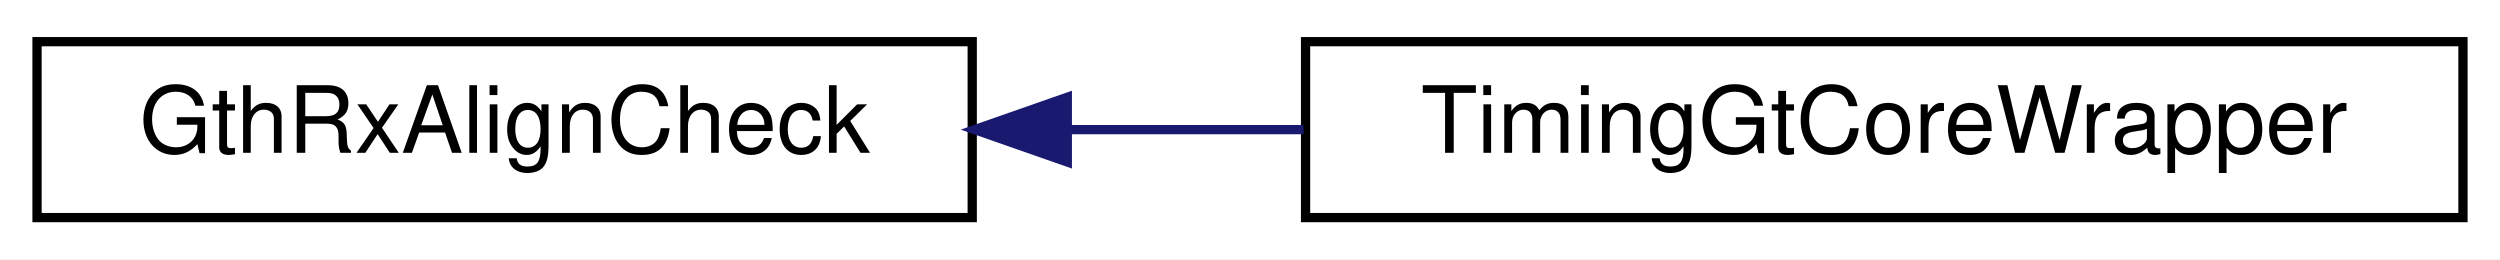
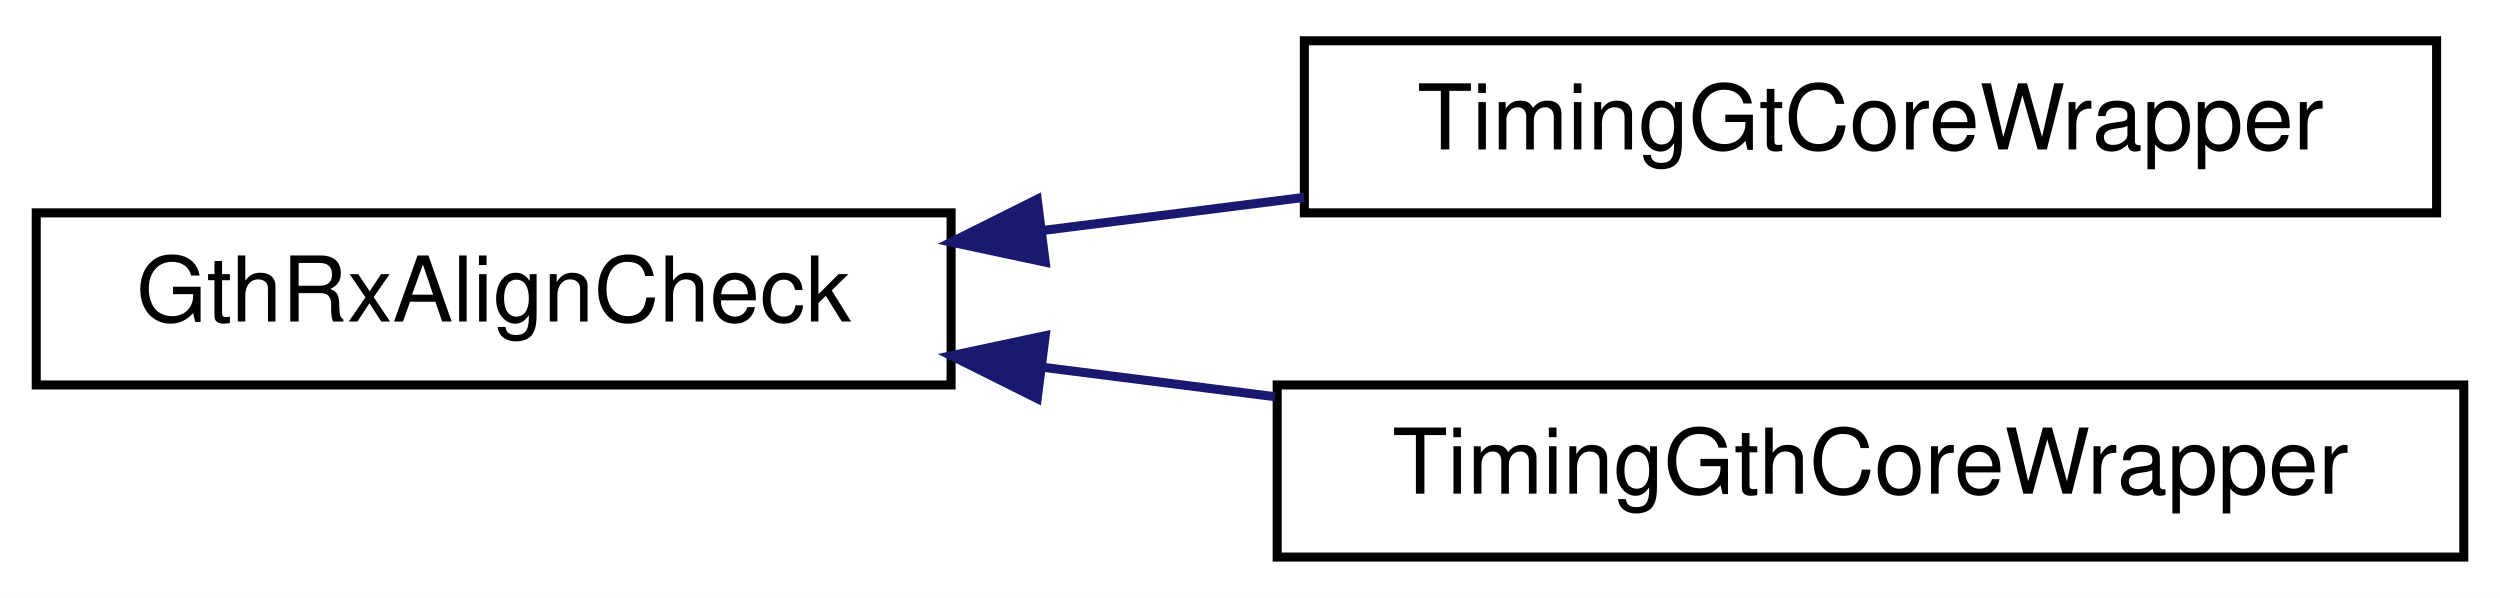
- <svg xmlns="http://www.w3.org/2000/svg" xmlns:xlink="http://www.w3.org/1999/xlink" width="270pt" height="28pt" viewBox="0.00 0.00 270.00 28.00">
-   <g id="graph0" class="graph" transform="scale(1 1) rotate(0) translate(4 24)">
-     <polygon fill="white" stroke="transparent" points="-4,4 -4,-24 266,-24 266,4 -4,4" />
+ <svg xmlns="http://www.w3.org/2000/svg" xmlns:xlink="http://www.w3.org/1999/xlink" width="276pt" height="66pt" viewBox="0.00 0.00 276.00 66.00">
+   <g id="graph0" class="graph" transform="scale(1 1) rotate(0) translate(4 62)">
+     <polygon fill="white" stroke="transparent" points="-4,4 -4,-62 272,-62 272,4 -4,4" />
    <g id="node1" class="node">
      <g id="a_node1">
        <a xlink:href="classGthRxAlignCheck.html" target="_top" xlink:title=" ">
-           <polygon fill="white" stroke="black" points="0,-0.5 0,-19.5 101,-19.5 101,-0.5 0,-0.5" />
-           <text text-anchor="middle" x="50.5" y="-7.5" font-family="Helvetica,sans-Serif" font-size="10.00">GthRxAlignCheck</text>
+           <polygon fill="white" stroke="black" points="0,-19.5 0,-38.5 101,-38.5 101,-19.5 0,-19.5" />
+           <text text-anchor="middle" x="50.5" y="-26.5" font-family="Helvetica,sans-Serif" font-size="10.00">GthRxAlignCheck</text>
        </a>
      </g>
    </g>
    <g id="node2" class="node">
      <g id="a_node2">
        <a xlink:href="classTimingGtCoreWrapper.html" target="_top" xlink:title=" ">
-           <polygon fill="white" stroke="black" points="137,-0.5 137,-19.5 262,-19.5 262,-0.5 137,-0.5" />
-           <text text-anchor="middle" x="199.5" y="-7.5" font-family="Helvetica,sans-Serif" font-size="10.00">TimingGtCoreWrapper</text>
+           <polygon fill="white" stroke="black" points="140,-38.5 140,-57.5 265,-57.5 265,-38.5 140,-38.5" />
+           <text text-anchor="middle" x="202.5" y="-45.5" font-family="Helvetica,sans-Serif" font-size="10.00">TimingGtCoreWrapper</text>
        </a>
      </g>
    </g>
    <g id="edge1" class="edge">
-       <path fill="none" stroke="midnightblue" d="M111.35,-10C119.73,-10 128.37,-10 136.79,-10" />
-       <polygon fill="midnightblue" stroke="midnightblue" points="111.27,-6.5 101.27,-10 111.27,-13.5 111.27,-6.5" />
+       <path fill="none" stroke="midnightblue" d="M111.15,-36.56C120.64,-37.76 130.46,-39 139.98,-40.21" />
+       <polygon fill="midnightblue" stroke="midnightblue" points="111.39,-33.06 101.03,-35.27 110.51,-40 111.39,-33.06" />
+     </g>
+     <g id="node3" class="node">
+       <g id="a_node3">
+         <a xlink:href="classTimingGthCoreWrapper.html" target="_top" xlink:title=" ">
+           <polygon fill="white" stroke="black" points="137,-0.5 137,-19.5 268,-19.5 268,-0.5 137,-0.5" />
+           <text text-anchor="middle" x="202.5" y="-7.5" font-family="Helvetica,sans-Serif" font-size="10.00">TimingGthCoreWrapper</text>
+         </a>
+       </g>
+     </g>
+     <g id="edge2" class="edge">
+       <path fill="none" stroke="midnightblue" d="M111.14,-21.45C119.57,-20.38 128.26,-19.28 136.77,-18.2" />
+       <polygon fill="midnightblue" stroke="midnightblue" points="110.51,-18 101.03,-22.73 111.39,-24.94 110.51,-18" />
    </g>
  </g>
</svg>
